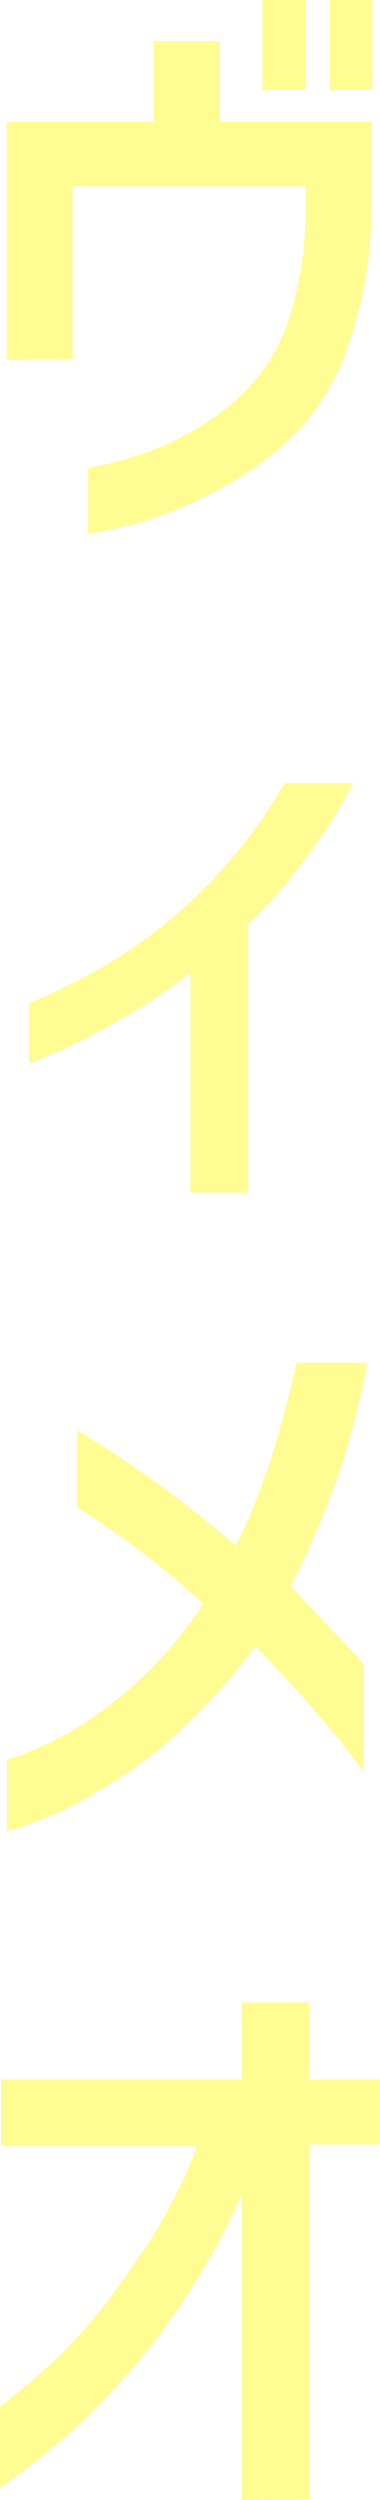
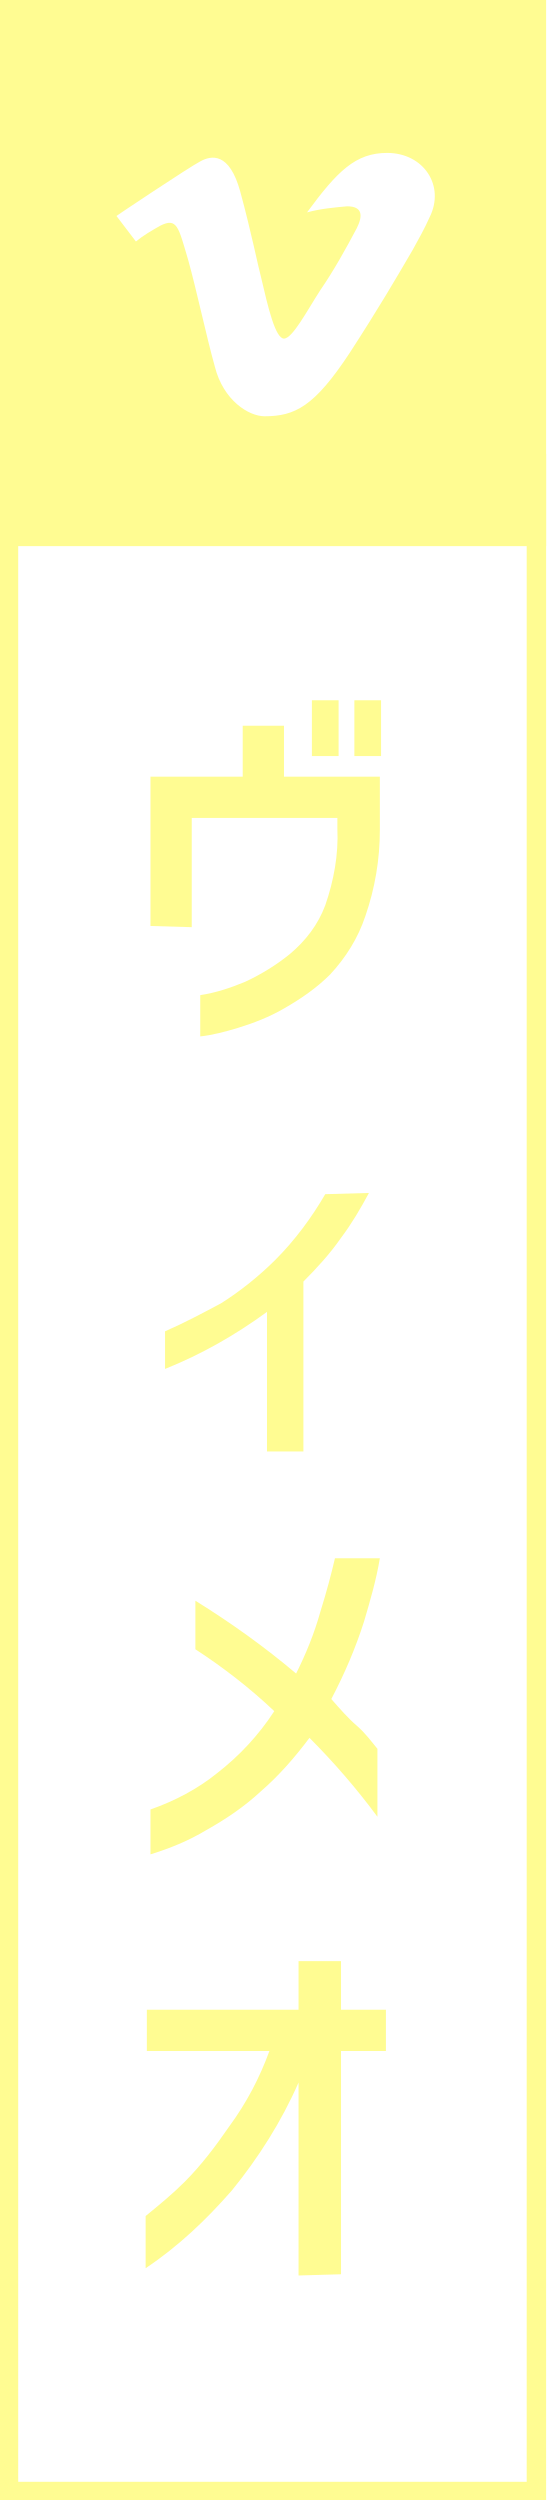
- <svg xmlns="http://www.w3.org/2000/svg" viewBox="0 0 19.72 129.84">
-   <defs>
-     <style>.cls-1{fill:#fffc92;}</style>
-   </defs>
-   <g id="Texto_Expand">
-     <path class="cls-1" d="M.35,18.69V6.32H8V2.13h3.42V6.32H19.3V10.7a22,22,0,0,1-1.16,7.09,12.35,12.35,0,0,1-2.85,4.77,16.51,16.51,0,0,1-3.8,2.79A22.64,22.64,0,0,1,7.7,27a21.24,21.24,0,0,1-3.12.72V24.3a18.59,18.59,0,0,0,3.69-1.06A15.11,15.11,0,0,0,12,21a9.64,9.64,0,0,0,2.86-4,17.9,17.9,0,0,0,1-6.34V9.67H3.77v9Zm13.28-14V0h2.23V4.64Zm3.48,0V0h2.23V4.64Z" />
-     <path class="cls-1" d="M18.34,40.67a25.23,25.23,0,0,1-2.29,3.66A25,25,0,0,1,12.89,48V61.94h-3V50.53a35,35,0,0,1-8.38,4.71V52.11a36.66,36.66,0,0,0,4.59-2.35,25.6,25.6,0,0,0,4.53-3.64,25.52,25.52,0,0,0,4.15-5.45Z" />
-     <path class="cls-1" d="M.37,95.1V91.4a17.62,17.62,0,0,0,5.53-3,20.57,20.57,0,0,0,4.65-5.11A44.38,44.38,0,0,0,4,78.28v-4a58.89,58.89,0,0,1,8.25,6,33.23,33.23,0,0,0,2-5.08c.47-1.62.86-3.09,1.16-4.43h3.67A47.4,47.4,0,0,1,17.77,76a44.59,44.59,0,0,1-2.67,6.36c.73.82,1.43,1.57,2.09,2.24s1.24,1.3,1.71,1.86V92a61.77,61.77,0,0,0-5.64-6.48,36.68,36.68,0,0,1-4,4.45,23.54,23.54,0,0,1-4.48,3.24A17.75,17.75,0,0,1,.37,95.1Z" />
-     <path class="cls-1" d="M12.57,129.84V113.92a36.56,36.56,0,0,1-5.51,8.87A35.41,35.41,0,0,1,0,129.2V125a41.41,41.41,0,0,0,3.21-2.76,32.26,32.26,0,0,0,3.72-4.61,27,27,0,0,0,3.32-6.17H.06V108H12.57v-4h3.48v4h3.67v3.38H16.05v18.43Z" />
+ <svg version="1.1" id="VimeoRudo" x="0px" y="0px" viewBox="0 0 45 206">
+   <style type="text/css">
+ 	.borde{fill:#FFFC92;}
+ 	.icono{fill:#FFFC92;}
+ 	.texto{fill:#FFFC92;}
+ </style>
+   <path class="borde" d="M45,206H0V37.4h45V206z M1.5,204.5h41.9V39H1.5V204.5z" />
+   <path class="icono" d="M0,45h45V0H0V45z M16.5,13.3c0.9-0.5,2.4-0.8,3.3,2.5s1.5,6.3,1.7,7c0.6,2.6,1.2,5.1,1.9,5.1s1.9-2.3,3-4   c1.1-1.6,2.1-3.4,3-5.1c0.5-1,0.5-1.8-0.8-1.8c-1.1,0.1-2.2,0.2-3.3,0.5c2.5-3.4,4-4.9,6.6-4.9c3,0,4.8,2.7,3.5,5.3   c-0.4,0.9-0.9,1.8-1.4,2.7c-1.4,2.4-2.8,4.8-5.2,8.5c-2.9,4.4-4.5,5.2-7,5.2c-1.3,0-3.4-1.3-4.1-4.1c-0.7-2.5-1.5-6.3-2.2-8.8   c-0.8-2.7-0.9-3.5-2.3-2.8c-0.7,0.4-1.4,0.8-2,1.3l-1.6-2.1C9.4,17.9,15.7,13.7,16.5,13.3L16.5,13.3z" />
+   <g class="texto">
+     <path class="st2" d="M12.4,76.3V64h7.6v-4.2h3.4V64h7.9v4.4c0,2.4-0.4,4.8-1.2,7.1c-0.6,1.8-1.6,3.4-2.9,4.8   c-1.1,1.1-2.4,2-3.8,2.8c-1.2,0.7-2.5,1.2-3.8,1.6c-1,0.3-2.1,0.6-3.1,0.7V82c1.3-0.2,2.5-0.6,3.7-1.1c1.3-0.6,2.6-1.4,3.7-2.3   c1.3-1.1,2.3-2.4,2.9-4c0.7-2,1.1-4.2,1-6.3v-0.9h-12v9L12.4,76.3z M25.7,62.3v-4.6h2.2v4.6H25.7z M29.2,62.3v-4.6h2.2v4.6H29.2z" />
+     <path class="st3" d="M30.4,98.3c-0.7,1.3-1.4,2.5-2.3,3.7c-0.9,1.3-2,2.5-3.1,3.6v14h-3v-11.5c-2.6,1.9-5.4,3.5-8.4,4.7v-3.1   c1.6-0.7,3.1-1.5,4.6-2.3c1.6-1,3.2-2.3,4.5-3.6c1.6-1.6,3-3.5,4.1-5.4L30.4,98.3z" />
+     <path class="st4" d="M12.4,152.8v-3.7c2-0.7,3.9-1.7,5.5-3c1.8-1.4,3.4-3.1,4.7-5.1c-2-1.9-4.2-3.6-6.5-5.1v-4   c2.9,1.8,5.7,3.8,8.3,6c0.8-1.6,1.5-3.3,2-5.1c0.5-1.6,0.9-3.1,1.2-4.4h3.7c-0.3,1.8-0.8,3.5-1.3,5.2c-0.7,2.2-1.6,4.3-2.7,6.4   c0.7,0.8,1.4,1.6,2.1,2.2s1.2,1.3,1.7,1.9v5.6c-1.7-2.3-3.6-4.5-5.6-6.5c-1.2,1.6-2.5,3.1-4,4.4c-1.4,1.3-2.9,2.3-4.5,3.2   C15.5,151.7,14,152.3,12.4,152.8z" />
+     <path class="st5" d="M24.6,187.5v-15.9c-1.4,3.2-3.3,6.2-5.5,8.9c-2.1,2.4-4.4,4.6-7.1,6.4v-4.3c1.1-0.9,2.2-1.8,3.2-2.8   c1.4-1.4,2.6-3,3.7-4.6c1.4-1.9,2.5-4,3.3-6.2H12.1v-3.4h12.5v-4h3.5v4h3.7v3.4h-3.7v18.4L24.6,187.5z" />
  </g>
</svg>
